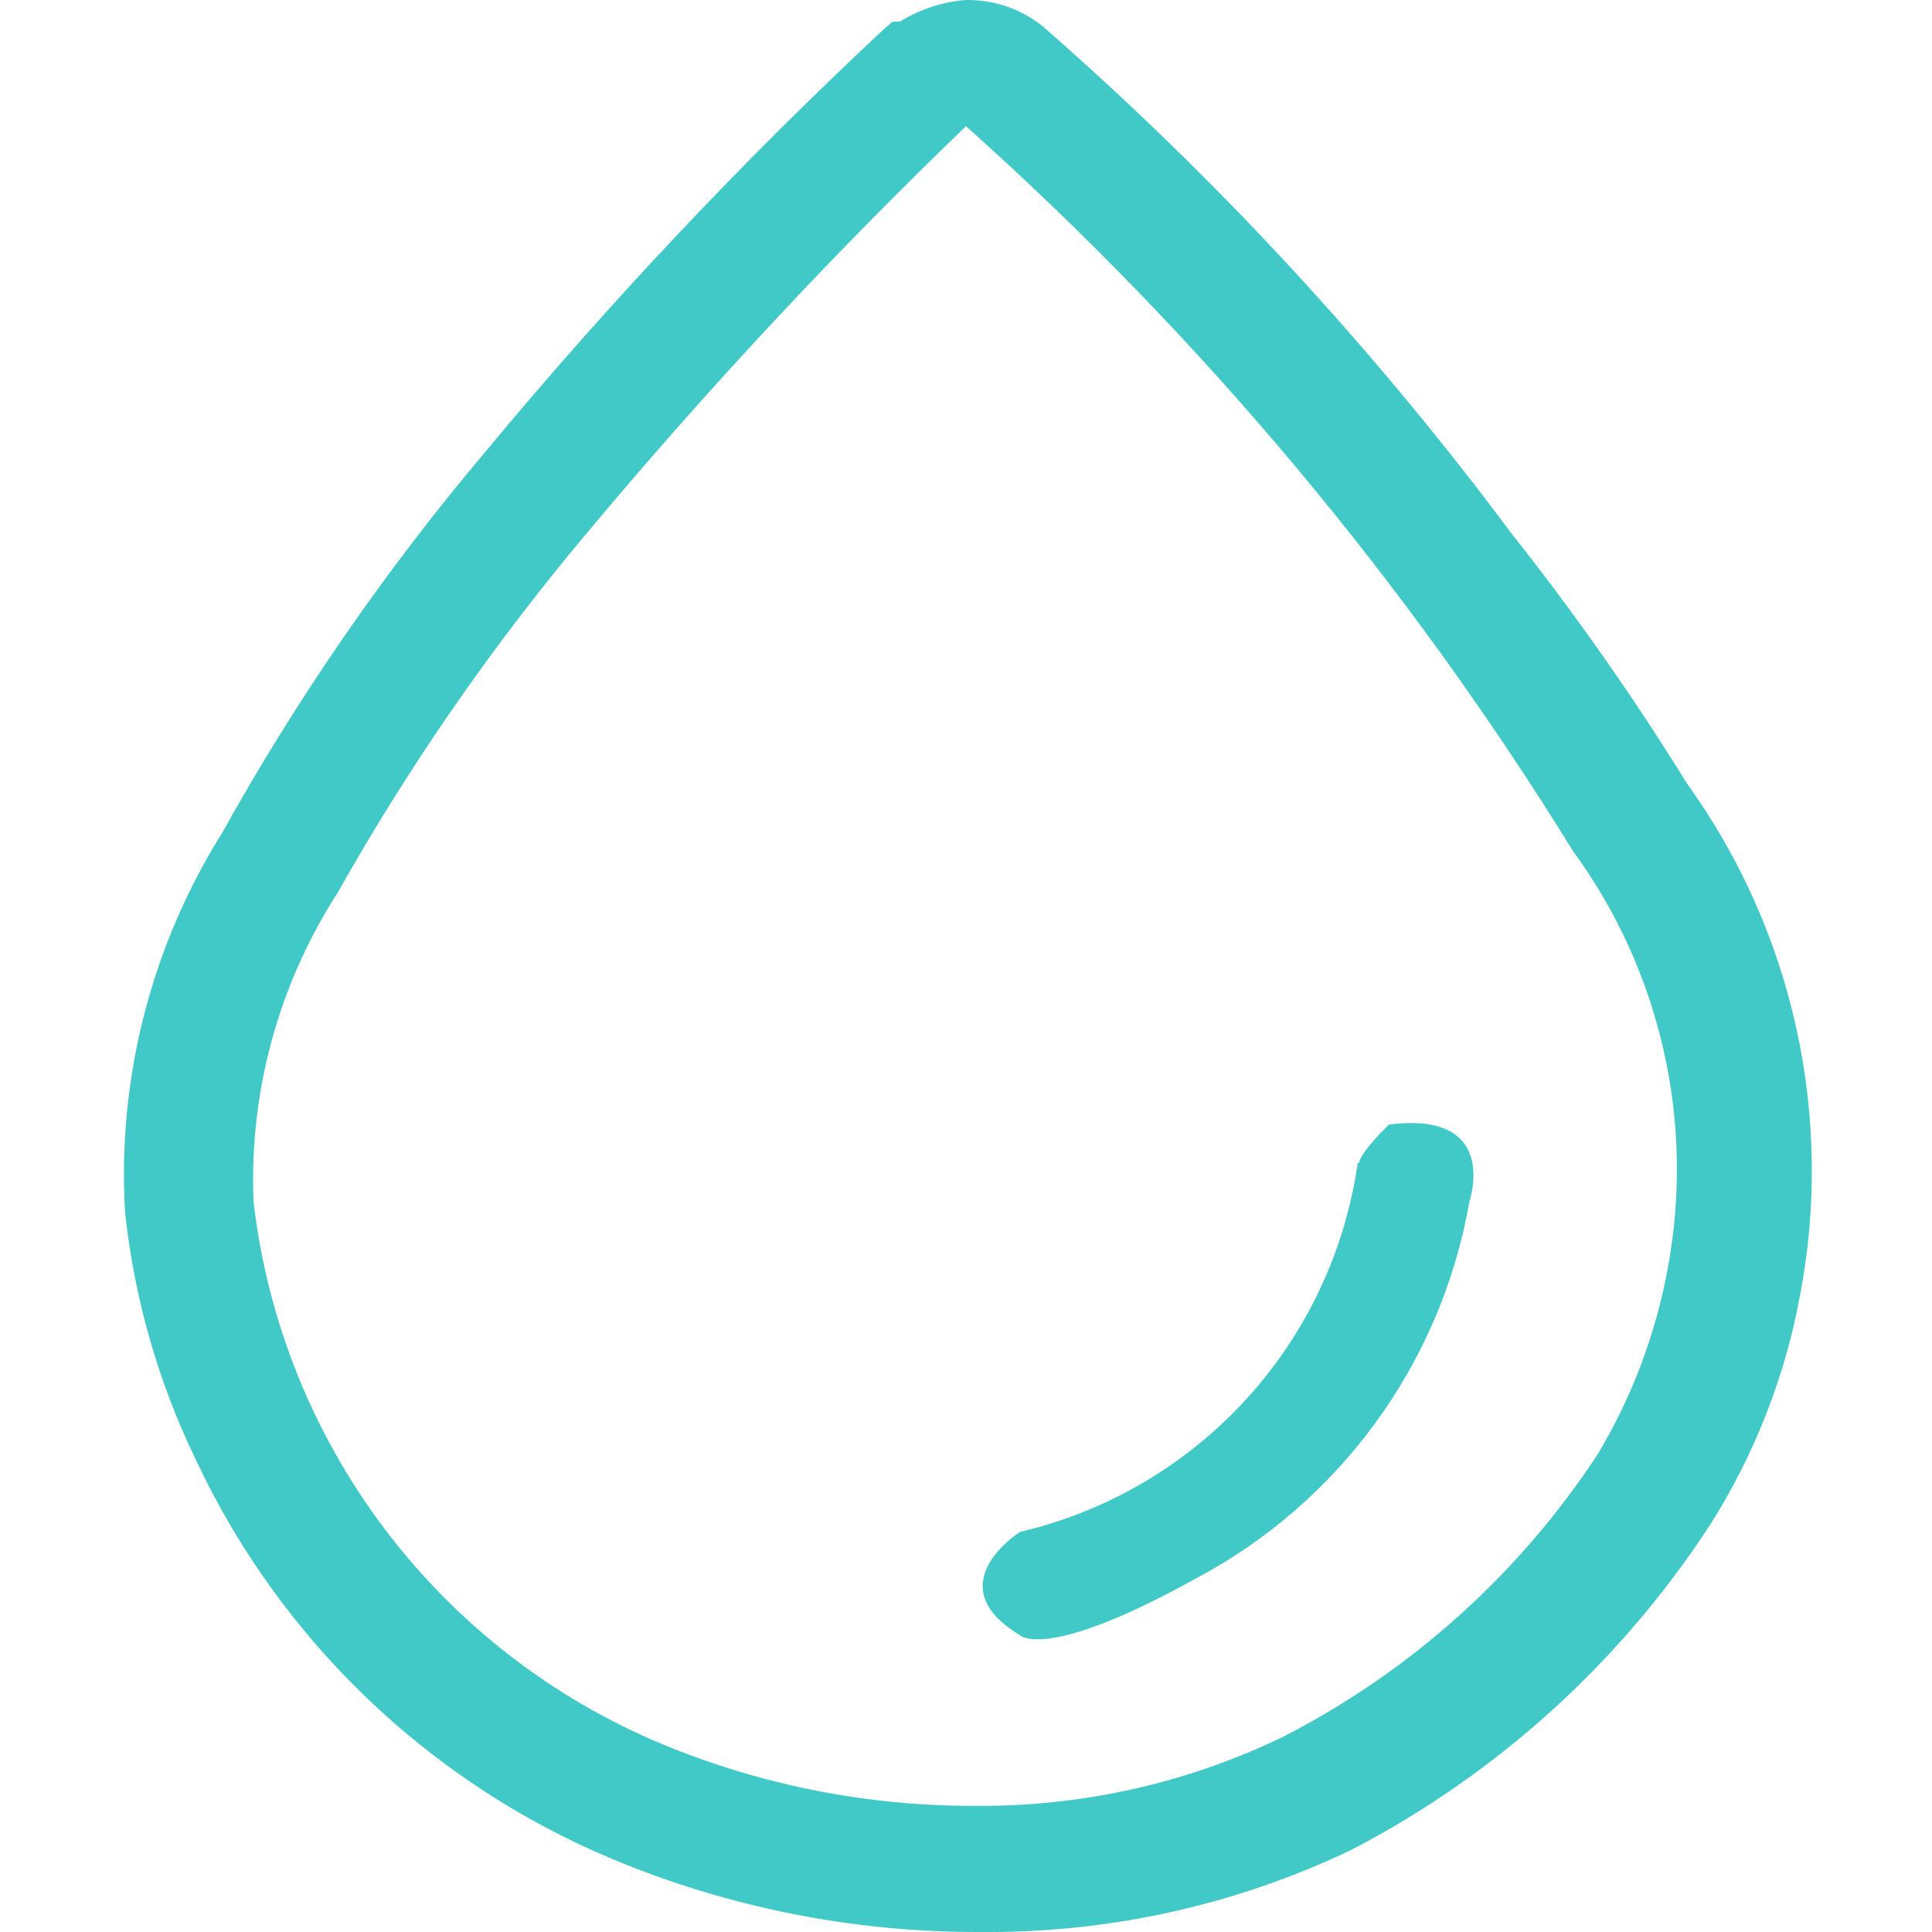
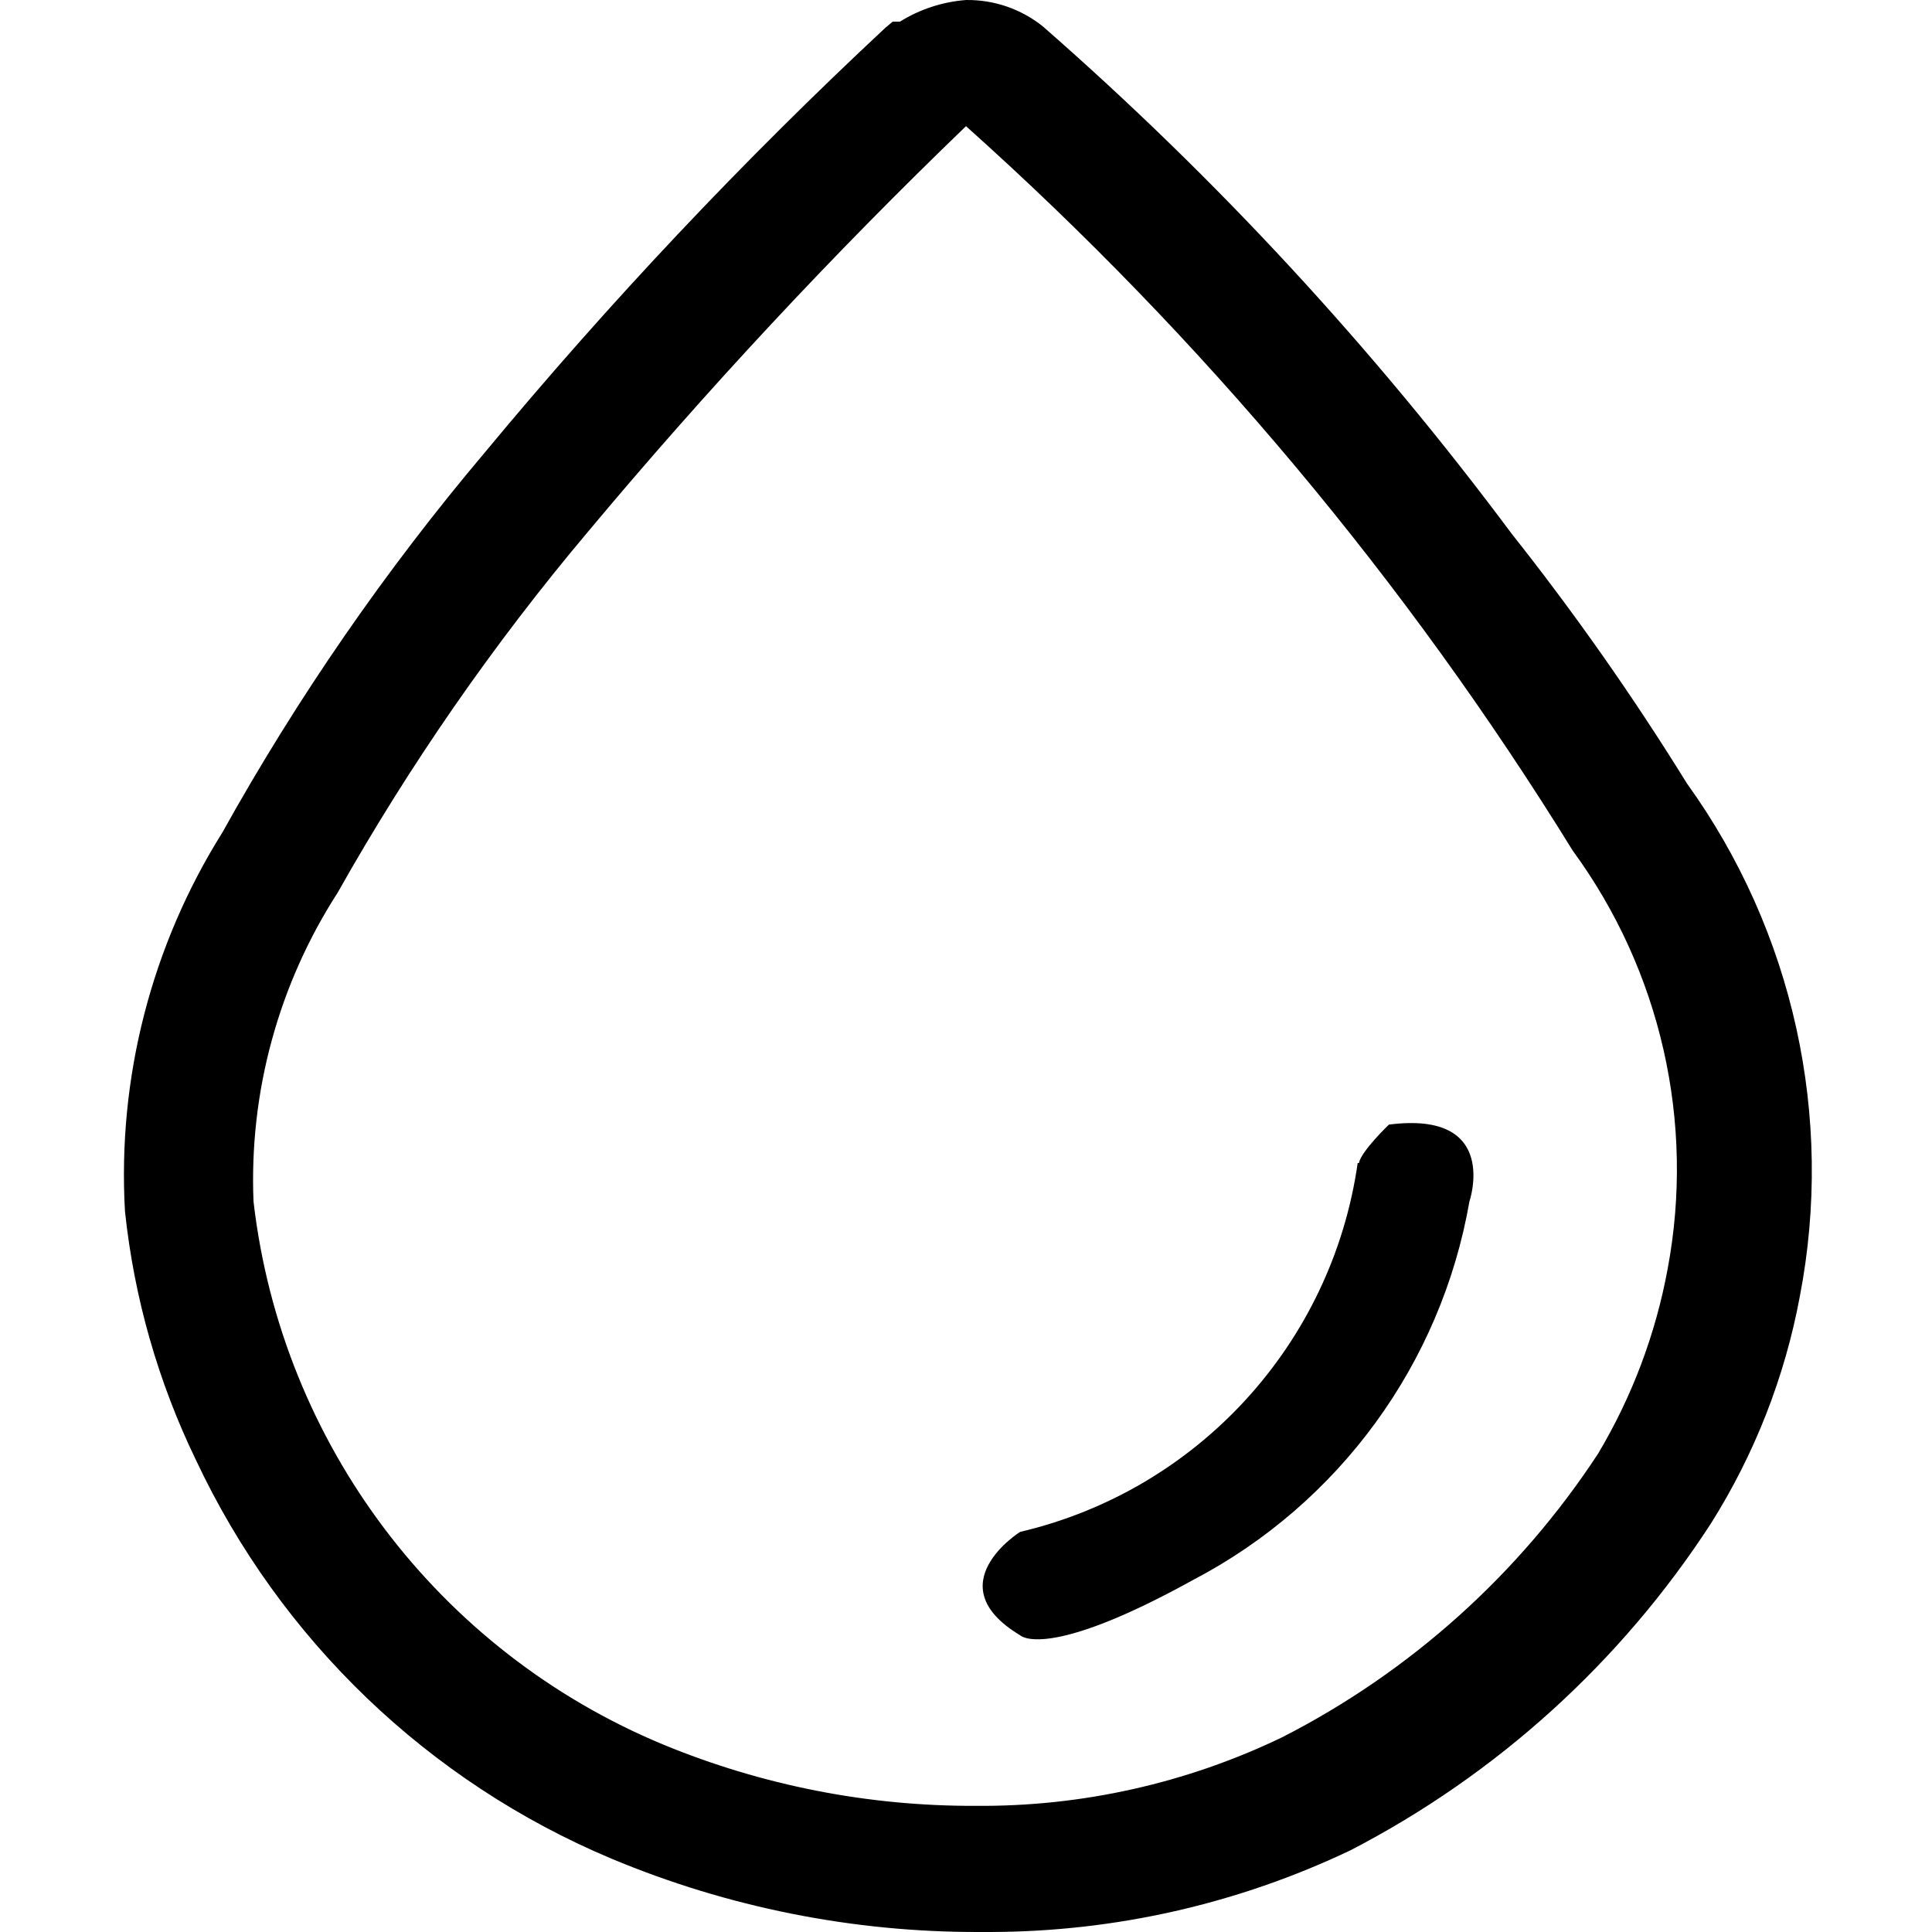
- <svg xmlns="http://www.w3.org/2000/svg" t="1571928329058" class="icon" viewBox="0 0 1024 1024" version="1.1" p-id="6665" width="200" height="200">
+ <svg xmlns="http://www.w3.org/2000/svg" t="1572017548108" class="icon" viewBox="0 0 1024 1024" version="1.1" p-id="3661" width="200" height="200">
  <defs>
    <style type="text/css" />
  </defs>
-   <path d="M519.005 1023.999a501.807 501.807 0 0 1-194.864-38.845 425.39 425.39 0 0 1-220.337-211.421A398.007 398.007 0 0 1 66.232 641.912a341.331 341.331 0 0 1 51.582-200.596A1267.254 1267.254 0 0 1 257.276 239.447 2419.882 2419.882 0 0 1 469.334 14.653l3.821-3.184h3.821A77.691 77.691 0 0 1 512 0.006a63.681 63.681 0 0 1 40.756 14.01 1728.306 1728.306 0 0 1 248.356 268.734A1394.616 1394.616 0 0 1 894.087 415.207a351.52 351.52 0 0 1 59.86 271.918 343.878 343.878 0 0 1-47.124 120.357 503.718 503.718 0 0 1-191.043 173.213 445.768 445.768 0 0 1-191.043 43.303zM512 66.872a2720.457 2720.457 0 0 0-200.596 215.242 1246.239 1246.239 0 0 0-132.457 191.043 280.834 280.834 0 0 0-44.577 163.66 355.977 355.977 0 0 0 217.153 287.839 429.211 429.211 0 0 0 165.571 32.477 367.44 367.44 0 0 0 162.387-36.298 438.763 438.763 0 0 0 167.481-150.287 295.48 295.48 0 0 0 36.935-98.069 285.928 285.928 0 0 0-50.308-221.61A1744.863 1744.863 0 0 0 512 66.872z m207.6 549.568a234.983 234.983 0 0 1-178.944 195.501s-44.577 28.02 0 54.766c0 0 13.373 14.01 91.701-29.293a280.834 280.834 0 0 0 146.467-200.596s16.557-48.398-42.666-40.756c0 0-14.647 14.01-15.92 20.378z" p-id="6666" fill="#40c9c6" />
+   <path d="M519.005 1023.999a501.807 501.807 0 0 1-194.864-38.845 425.39 425.39 0 0 1-220.337-211.421A398.007 398.007 0 0 1 66.232 641.912a341.331 341.331 0 0 1 51.582-200.596A1267.254 1267.254 0 0 1 257.276 239.447 2419.882 2419.882 0 0 1 469.334 14.653l3.821-3.184h3.821A77.691 77.691 0 0 1 512 0.006a63.681 63.681 0 0 1 40.756 14.01 1728.306 1728.306 0 0 1 248.356 268.734A1394.616 1394.616 0 0 1 894.087 415.207a351.52 351.52 0 0 1 59.86 271.918 343.878 343.878 0 0 1-47.124 120.357 503.718 503.718 0 0 1-191.043 173.213 445.768 445.768 0 0 1-191.043 43.303zM512 66.872a2720.457 2720.457 0 0 0-200.596 215.242 1246.239 1246.239 0 0 0-132.457 191.043 280.834 280.834 0 0 0-44.577 163.66 355.977 355.977 0 0 0 217.153 287.839 429.211 429.211 0 0 0 165.571 32.477 367.44 367.44 0 0 0 162.387-36.298 438.763 438.763 0 0 0 167.481-150.287 295.48 295.48 0 0 0 36.935-98.069 285.928 285.928 0 0 0-50.308-221.61A1744.863 1744.863 0 0 0 512 66.872z m207.6 549.568a234.983 234.983 0 0 1-178.944 195.501s-44.577 28.02 0 54.766c0 0 13.373 14.01 91.701-29.293a280.834 280.834 0 0 0 146.467-200.596s16.557-48.398-42.666-40.756c0 0-14.647 14.01-15.92 20.378z" p-id="3662" />
</svg>
